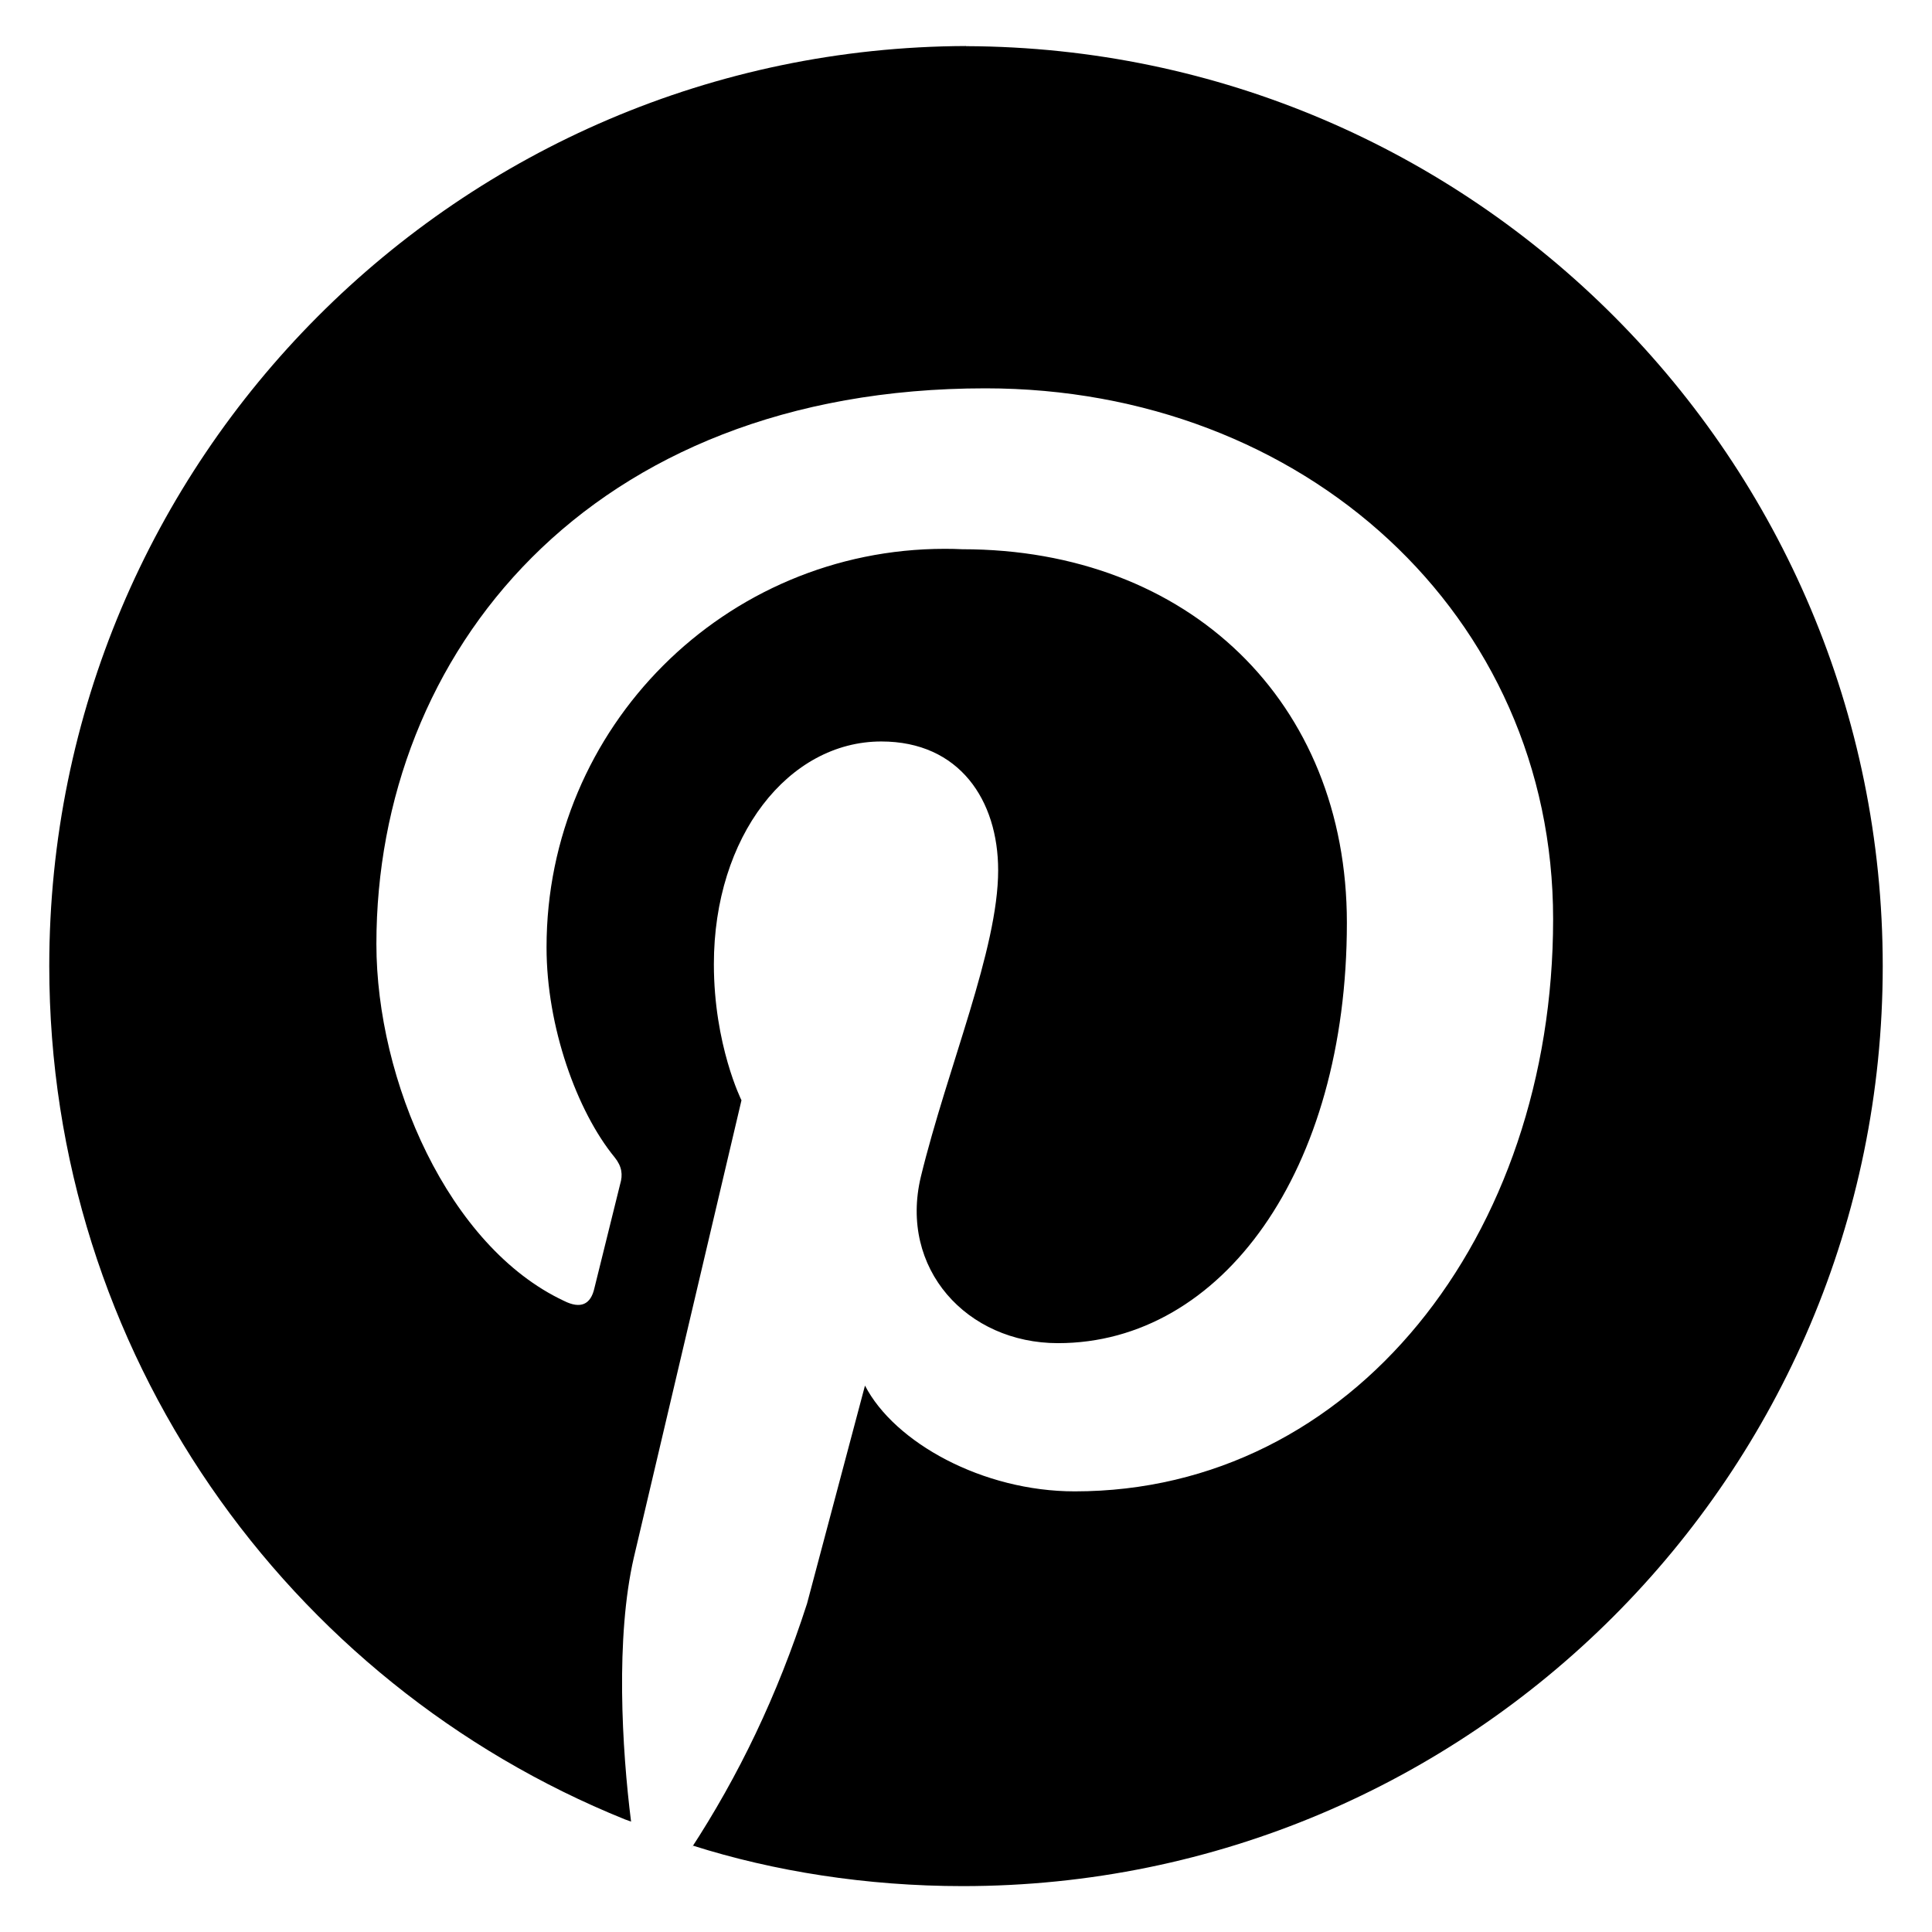
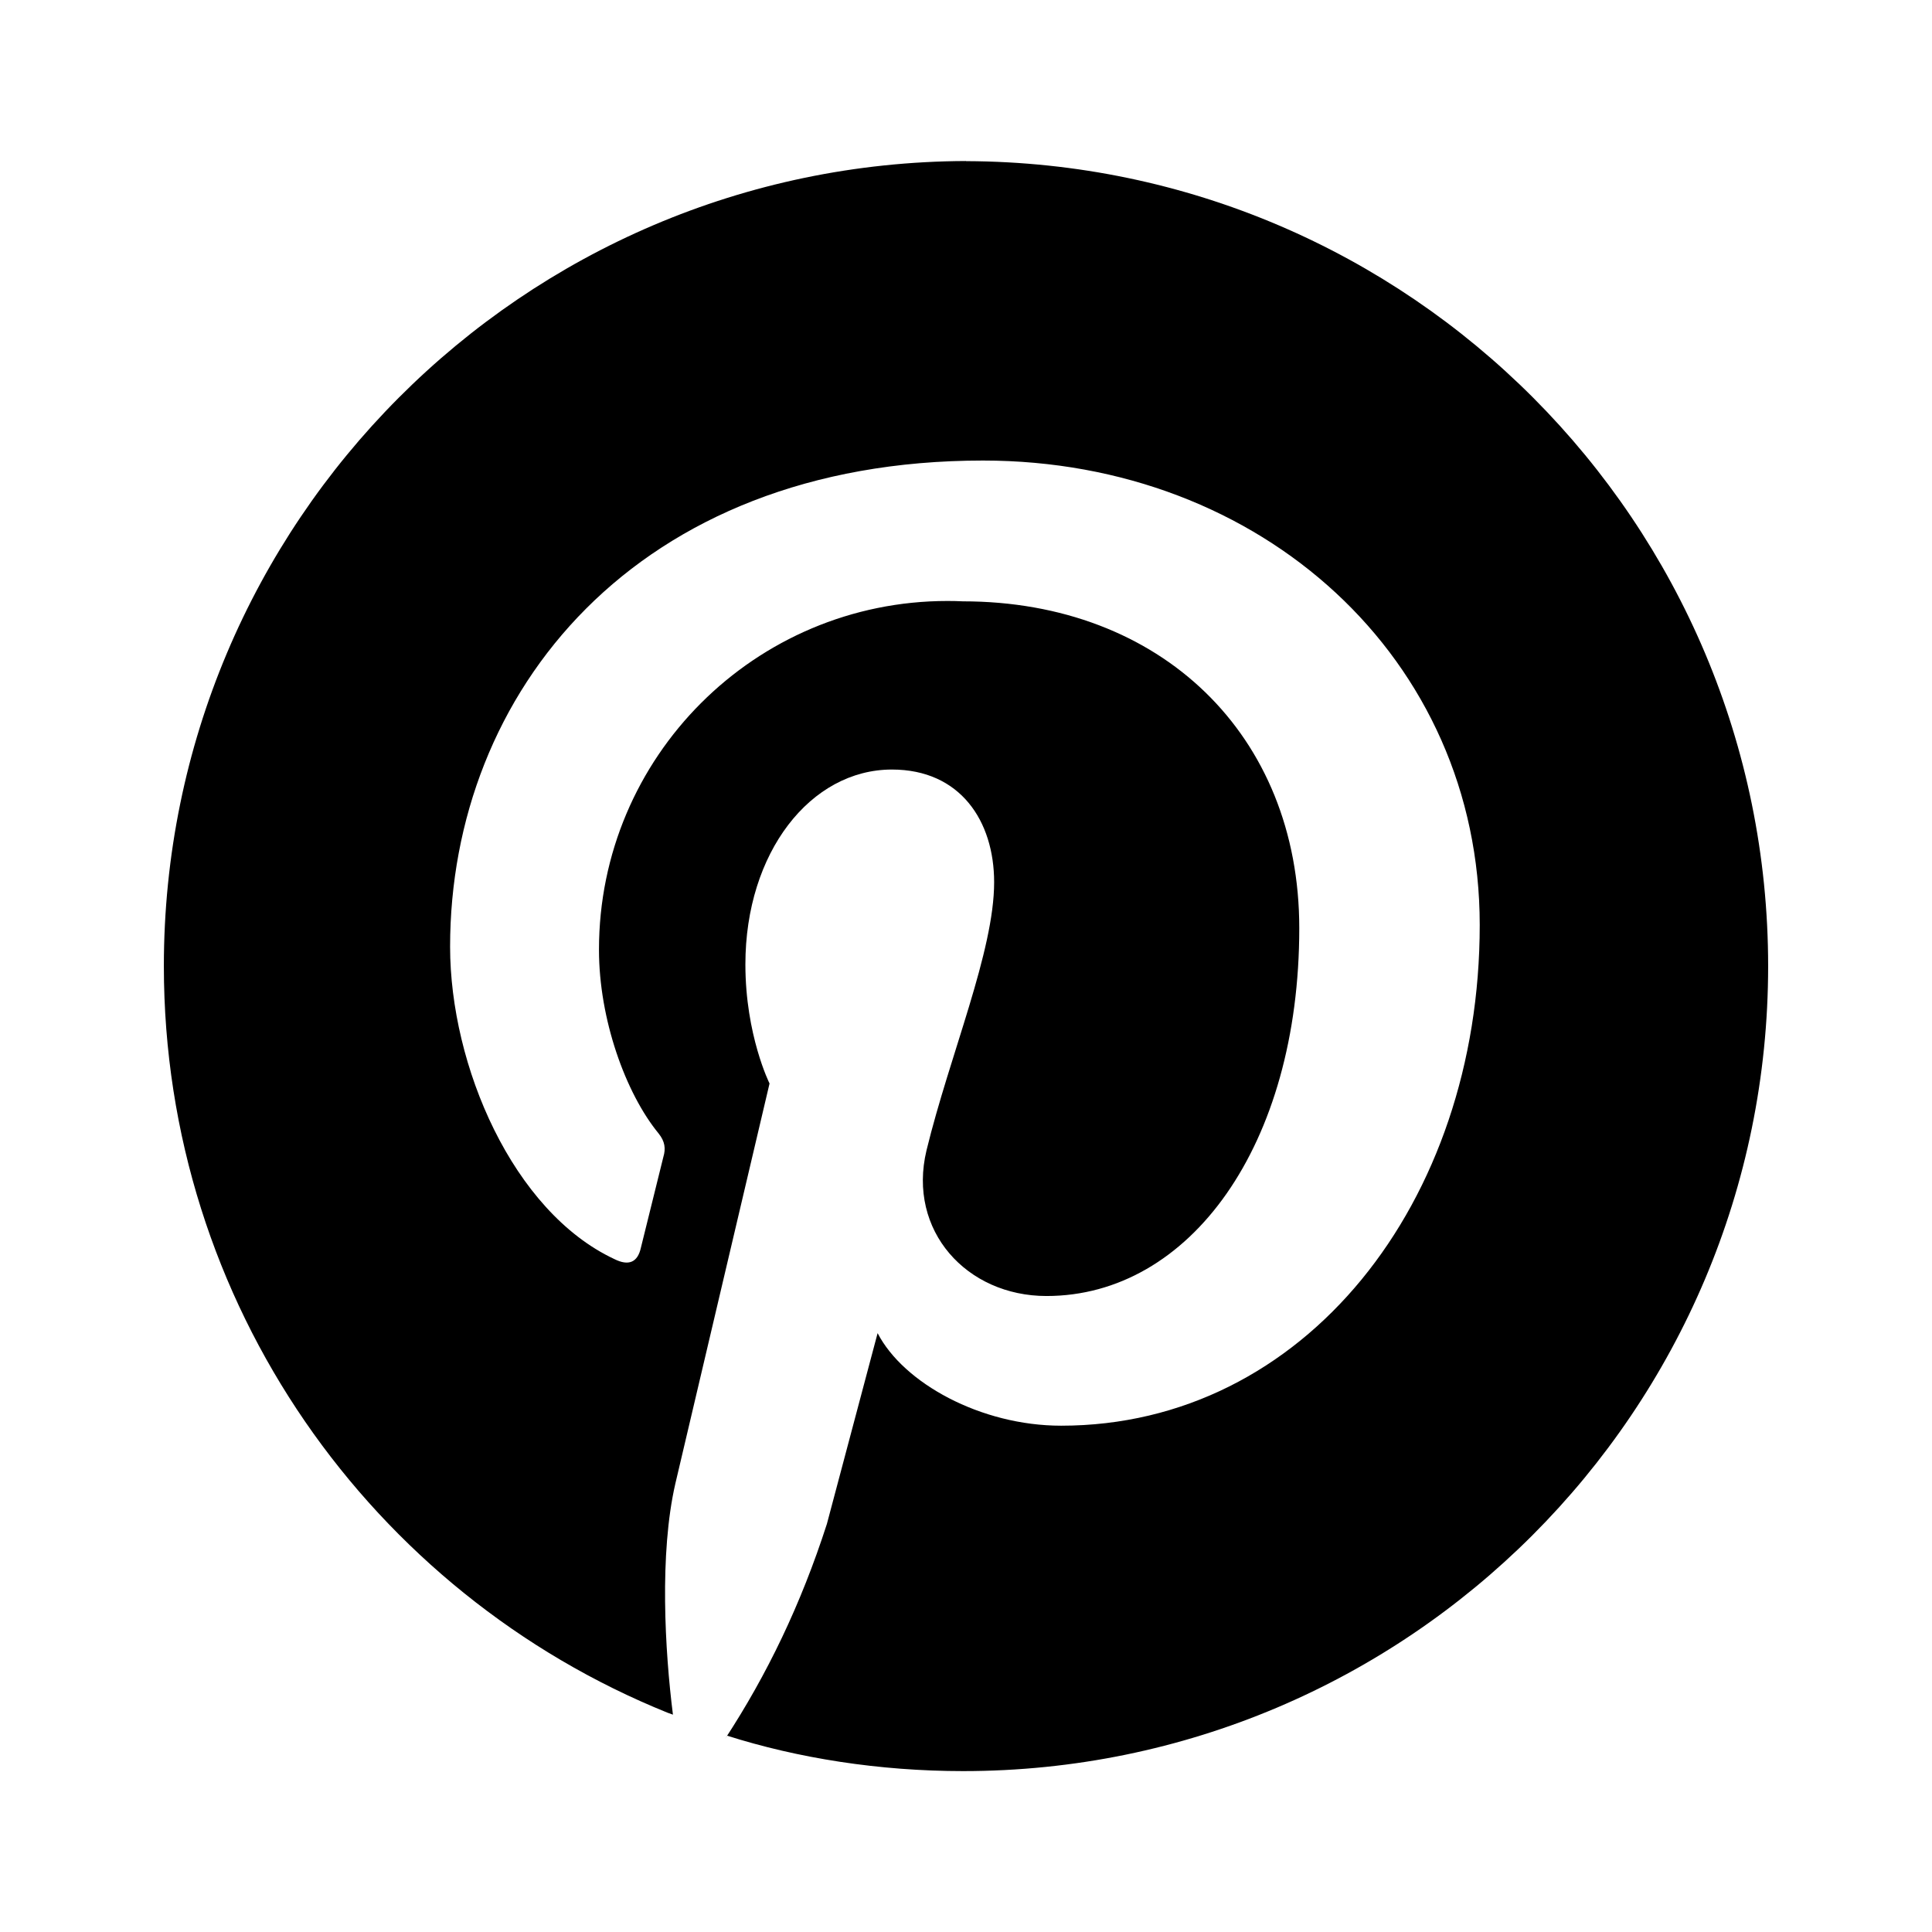
- <svg xmlns="http://www.w3.org/2000/svg" width="28" height="28" viewBox="0 0 28 28" fill="none">
-   <path d="M14 0.667C6.657 0.694 0.714 6.653 0.714 14C0.714 19.599 4.166 24.393 9.057 26.368L9.146 26.4C9.013 25.347 8.919 23.733 9.186 22.573L10.746 15.946C10.746 15.946 10.346 15.146 10.346 13.973C10.346 12.12 11.426 10.746 12.773 10.746C13.906 10.746 14.466 11.599 14.466 12.613C14.466 13.76 13.733 15.466 13.346 17.053C13.026 18.386 14.013 19.466 15.333 19.466C17.706 19.466 19.52 16.973 19.52 13.373C19.52 10.173 17.227 7.96 13.947 7.96C13.871 7.956 13.783 7.954 13.694 7.954C10.505 7.954 7.921 10.539 7.921 13.727C7.921 13.729 7.921 13.731 7.921 13.733C7.921 14.88 8.361 16.106 8.908 16.773C9.015 16.906 9.028 17.026 8.988 17.16L8.615 18.667C8.562 18.907 8.415 18.974 8.175 18.854C6.495 18.067 5.455 15.654 5.455 13.681C5.455 9.481 8.522 5.628 14.282 5.628C18.895 5.628 22.509 8.908 22.509 13.321C22.509 17.921 19.602 21.614 15.576 21.614C14.243 21.614 12.963 20.907 12.536 20.081L11.696 23.241C11.265 24.578 10.704 25.739 10.008 26.804L10.042 26.748C11.212 27.12 12.558 27.335 13.953 27.335C21.317 27.335 27.286 21.365 27.286 14.002C27.286 6.655 21.344 0.696 14.004 0.669H14.001L14 0.667Z" fill="black" />
+ <svg xmlns="http://www.w3.org/2000/svg" width="32" height="32" viewBox="0 0 32 32" fill="none">
+   <path d="M16 2.667C8.657 2.694 2.714 8.653 2.714 16C2.714 21.599 6.166 26.393 11.057 28.368L11.146 28.4C11.013 27.347 10.919 25.733 11.186 24.573L12.746 17.946C12.746 17.946 12.346 17.146 12.346 15.973C12.346 14.12 13.426 12.746 14.773 12.746C15.906 12.746 16.466 13.599 16.466 14.613C16.466 15.76 15.733 17.466 15.346 19.053C15.026 20.386 16.013 21.466 17.333 21.466C19.706 21.466 21.52 18.973 21.52 15.373C21.52 12.173 19.227 9.96 15.947 9.96C15.871 9.956 15.783 9.954 15.694 9.954C12.505 9.954 9.921 12.539 9.921 15.727C9.921 15.729 9.921 15.731 9.921 15.733C9.921 16.88 10.361 18.106 10.908 18.773C11.015 18.906 11.028 19.026 10.988 19.16L10.615 20.667C10.562 20.907 10.415 20.974 10.175 20.854C8.495 20.067 7.455 17.654 7.455 15.681C7.455 11.481 10.522 7.628 16.282 7.628C20.895 7.628 24.509 10.908 24.509 15.321C24.509 19.921 21.602 23.614 17.576 23.614C16.243 23.614 14.963 22.907 14.536 22.081L13.696 25.241C13.265 26.578 12.704 27.739 12.008 28.804L12.042 28.748C13.212 29.12 14.558 29.335 15.953 29.335C23.317 29.335 29.286 23.365 29.286 16.002C29.286 8.655 23.344 2.696 16.004 2.669H16.001L16 2.667Z" fill="black" />
</svg>
